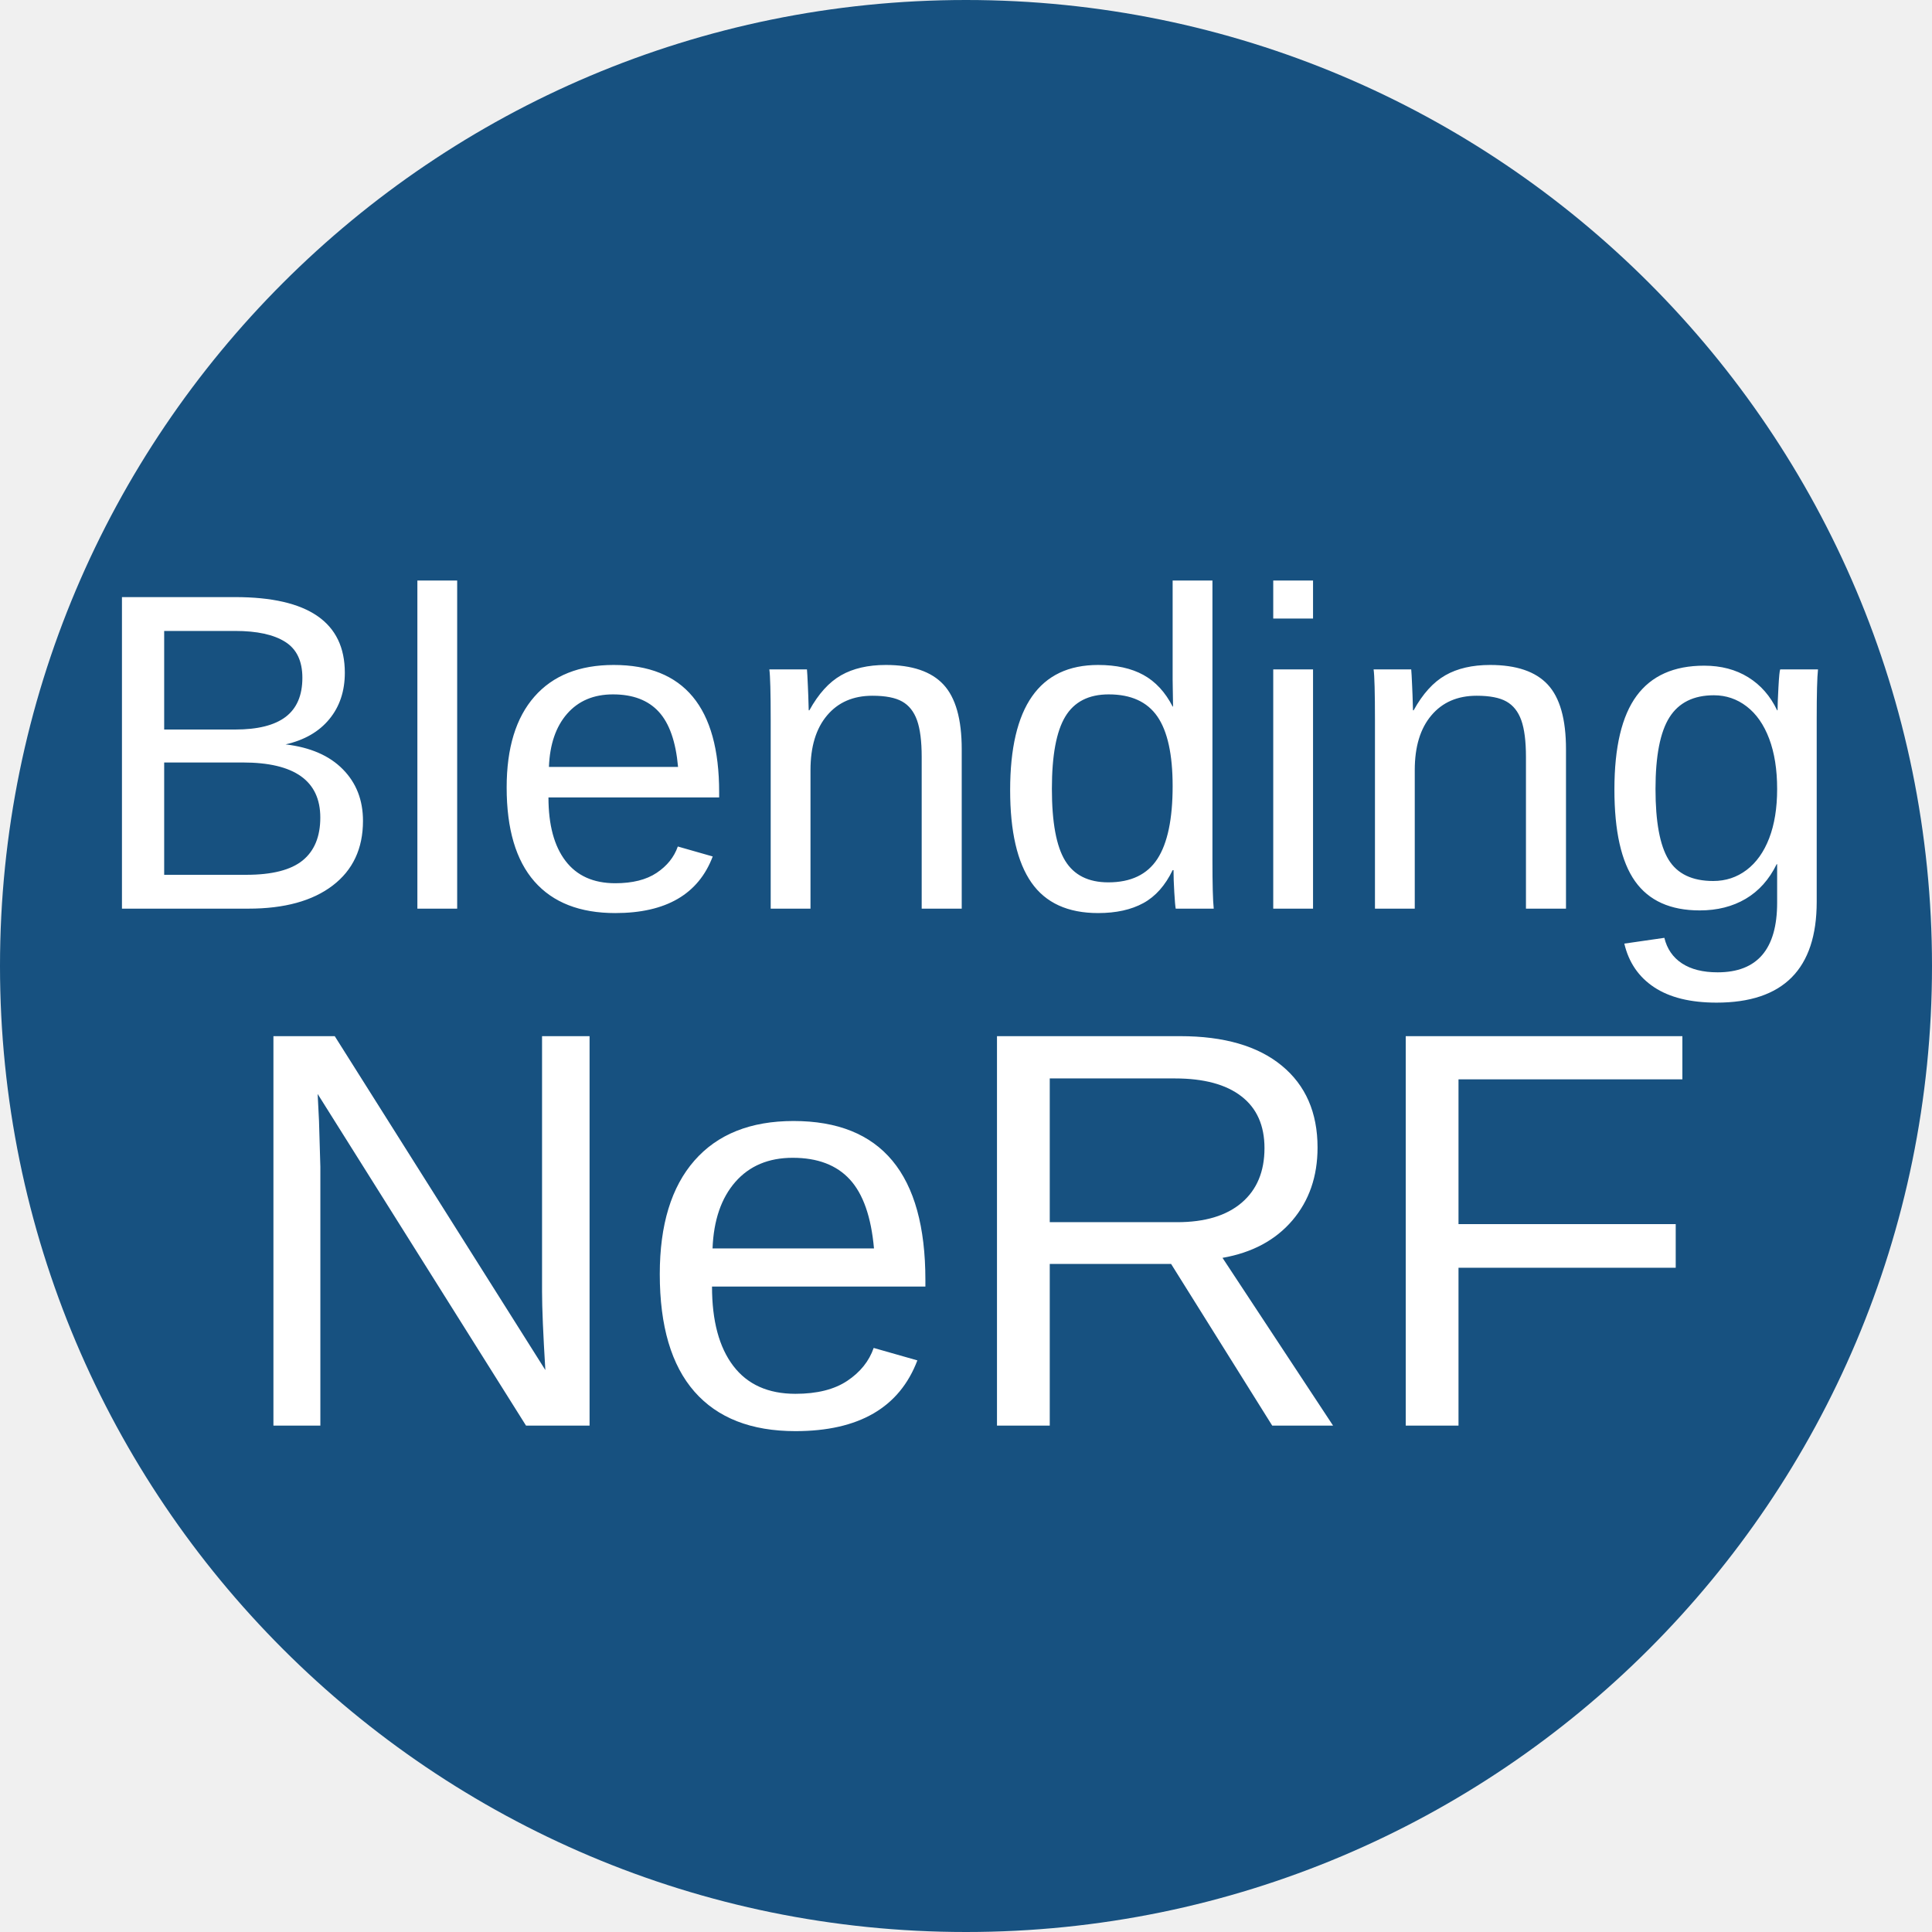
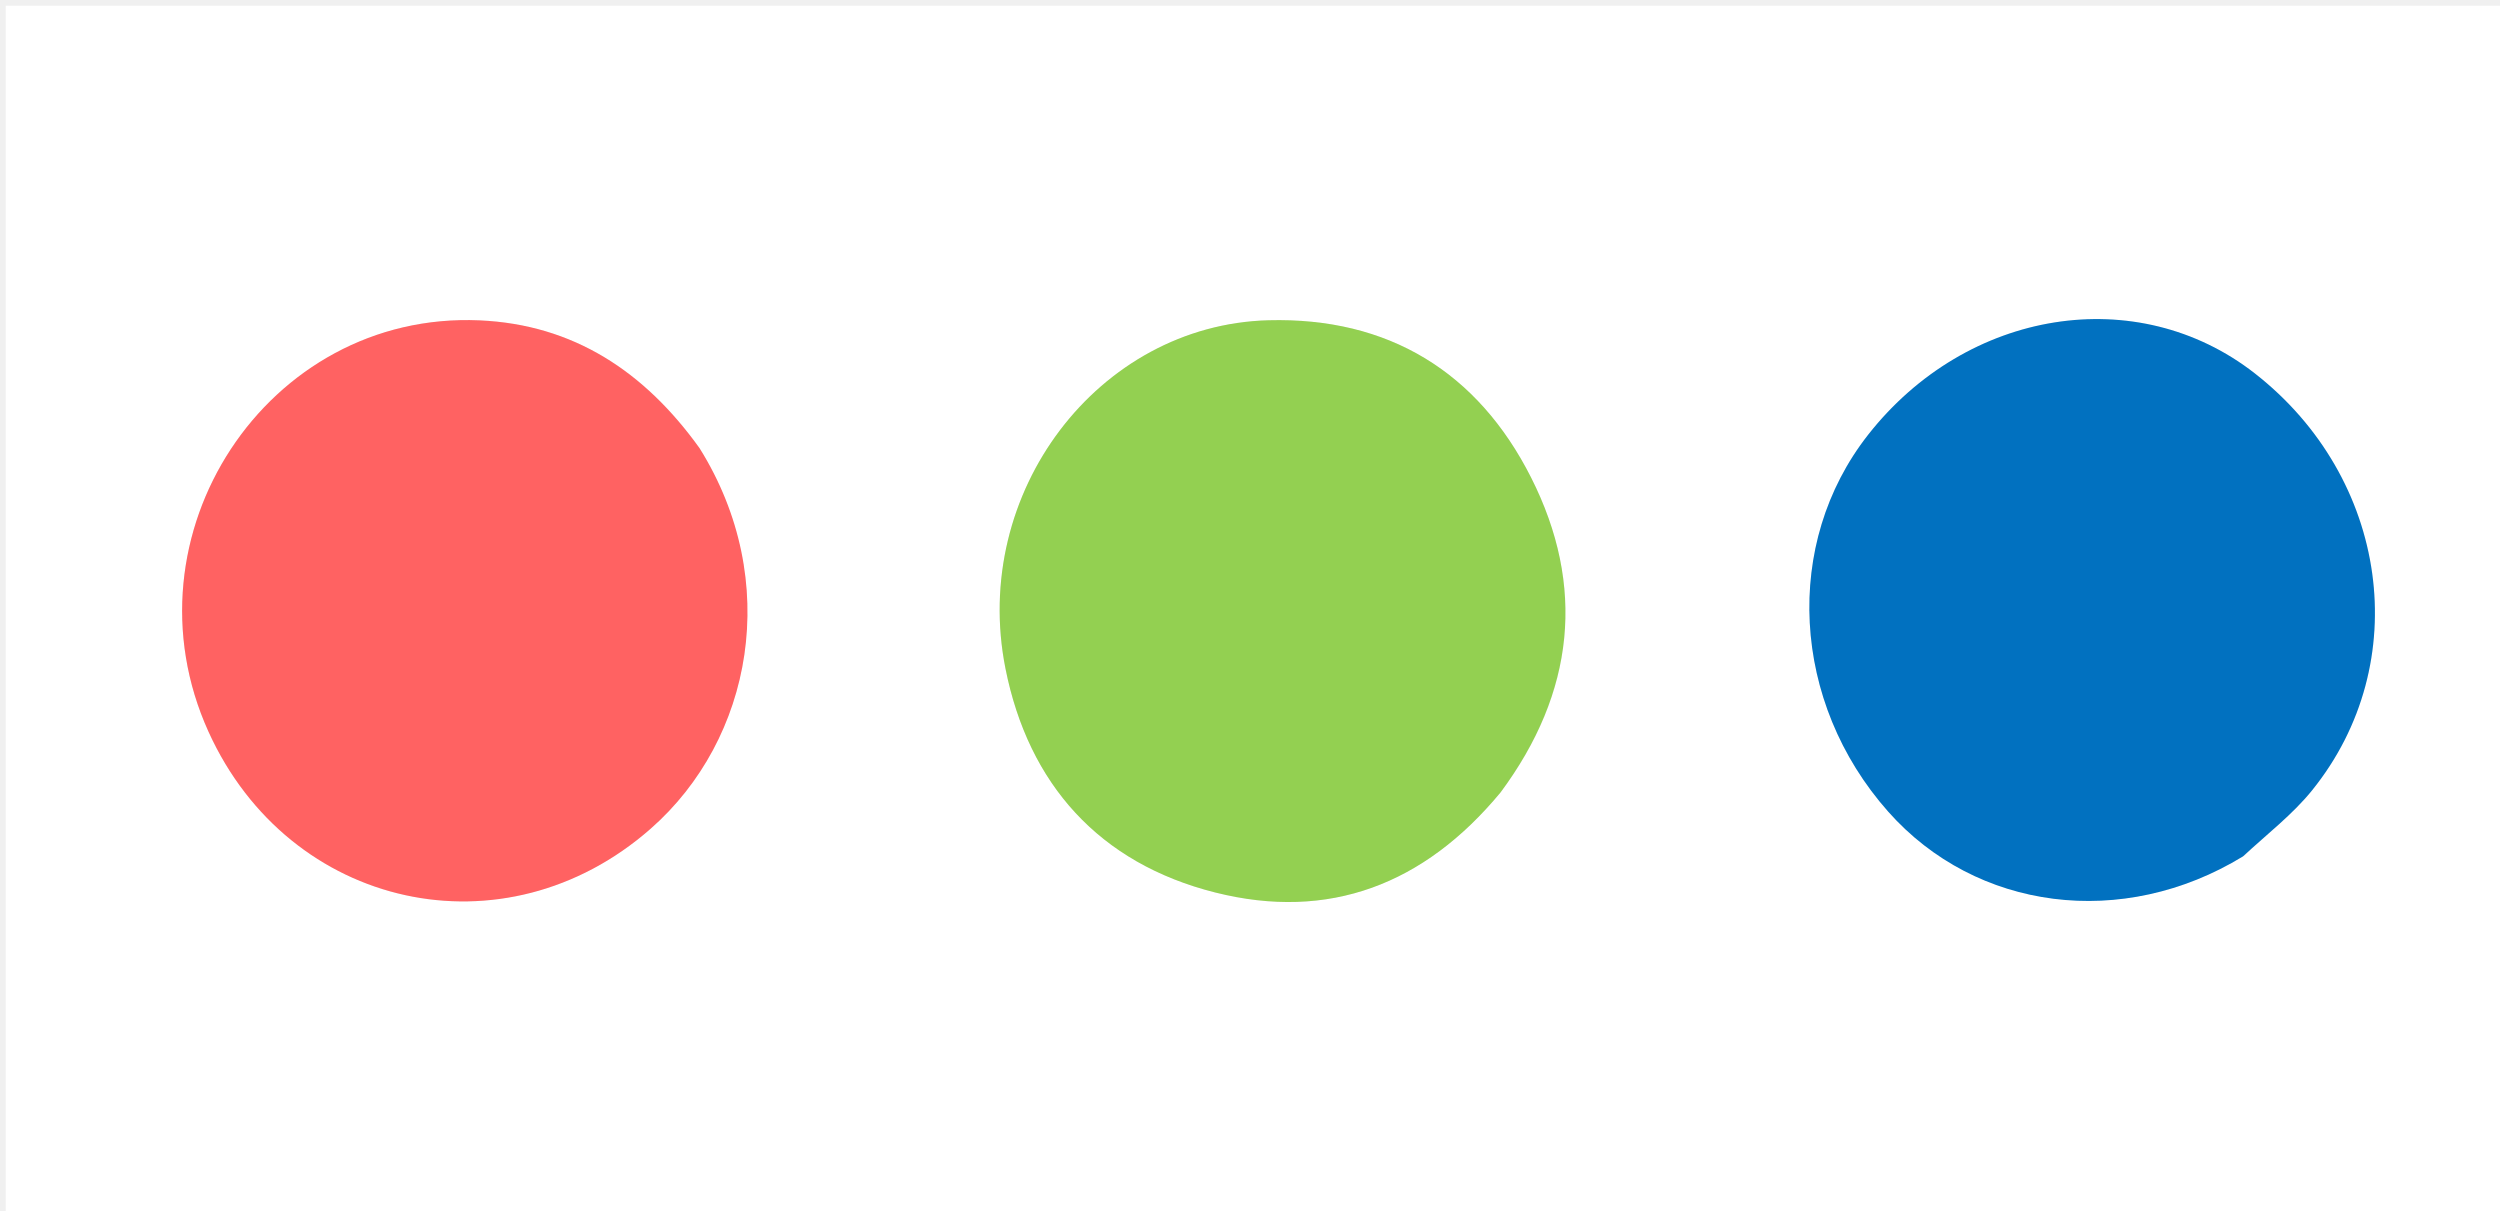
- <svg xmlns="http://www.w3.org/2000/svg" version="1.1" id="Layer_1" x="0px" y="0px" viewBox="0 0 512 512" style="enable-background:new 0 0 512 512;" xml:space="preserve">
-   <circle style="fill:#175180;" cx="256" cy="256" r="256" />
-   <text x="50%" y="40%" text-anchor="middle" fill="white" font-size="120px" font-family="Arial" dy=".3em">Blending</text>
-   <text x="50%" y="65%" text-anchor="middle" fill="white" font-size="150px" font-family="Arial" dy=".3em">NeRF</text>
-   <g>
- </g>
-   <g>
- </g>
-   <g>
- </g>
-   <g>
- </g>
-   <g>
- </g>
-   <g>
- </g>
-   <g>
- </g>
-   <g>
- </g>
-   <g>
- </g>
-   <g>
- </g>
-   <g>
- </g>
-   <g>
- </g>
-   <g>
- </g>
-   <g>
- </g>
-   <g>
- </g>
+ <svg xmlns="http://www.w3.org/2000/svg" version="1.1" id="Layer_1" x="0px" y="0px" width="100%" viewBox="0 0 438 212" enable-background="new 0 0 438 212" xml:space="preserve">
+   <path fill="#FFFFFF" opacity="1" stroke="none" d=" M259,213   C172.667,213 86.833,213 1,213   C1,142.333 1,71.667 1,1   C147,1 293,1 439,1   C439,71.667 439,142.333 439,213   C379.167,213 319.333,213 259,213  M393.289,149.856   C397.244,146.081 401.67,142.687 405.074,138.468   C423.075,116.157 418.509,83.741 395.033,65.41   C374.469,49.354 344.638,54.091 327.3,76.168   C312.333,95.224 313.814,123.029 330.818,142.204   C346.23,159.583 371.916,162.911 393.289,149.856  M122.35,78.239   C112.908,65.078 100.455,56.853 84.012,56.128   C46.76,54.484 20.933,93.862 36.542,128.222   C50.697,159.38 88.394,167.684 113.995,145.189   C131.827,129.522 137.089,101.77 122.35,78.239  M263.097,138.575   C275.898,121.314 277.842,102.668 268.249,83.674   C258.91,65.183 243.249,55.539 222.207,56.111   C192.437,56.921 170.017,86.29 176.156,117.124   C180.194,137.408 192.612,151.246 212.89,156.36   C232.854,161.394 249.55,154.947 263.097,138.575  z" />
+   <path fill="#0171C0" opacity="1" stroke="none" d=" M392.977,150.036   C371.916,162.911 346.23,159.583 330.818,142.204   C313.814,123.029 312.333,95.224 327.3,76.168   C344.638,54.091 374.469,49.354 395.033,65.41   C418.509,83.741 423.075,116.157 405.074,138.468   C401.67,142.687 397.244,146.081 392.977,150.036  z" />
+   <path fill="#FF6262" opacity="1" stroke="none" d=" M122.568,78.531   C137.089,101.77 131.827,129.522 113.995,145.189   C88.394,167.684 50.697,159.38 36.542,128.222   C20.933,93.862 46.76,54.484 84.012,56.128   C100.455,56.853 112.908,65.078 122.568,78.531  z" />
+   <path fill="#93D051" opacity="1" stroke="none" d=" M262.877,138.856   C249.55,154.947 232.854,161.394 212.89,156.36   C192.612,151.246 180.194,137.408 176.156,117.124   C170.017,86.29 192.437,56.921 222.207,56.111   C243.249,55.539 258.91,65.183 268.249,83.674   C277.842,102.668 275.898,121.314 262.877,138.856  z" />
</svg>
